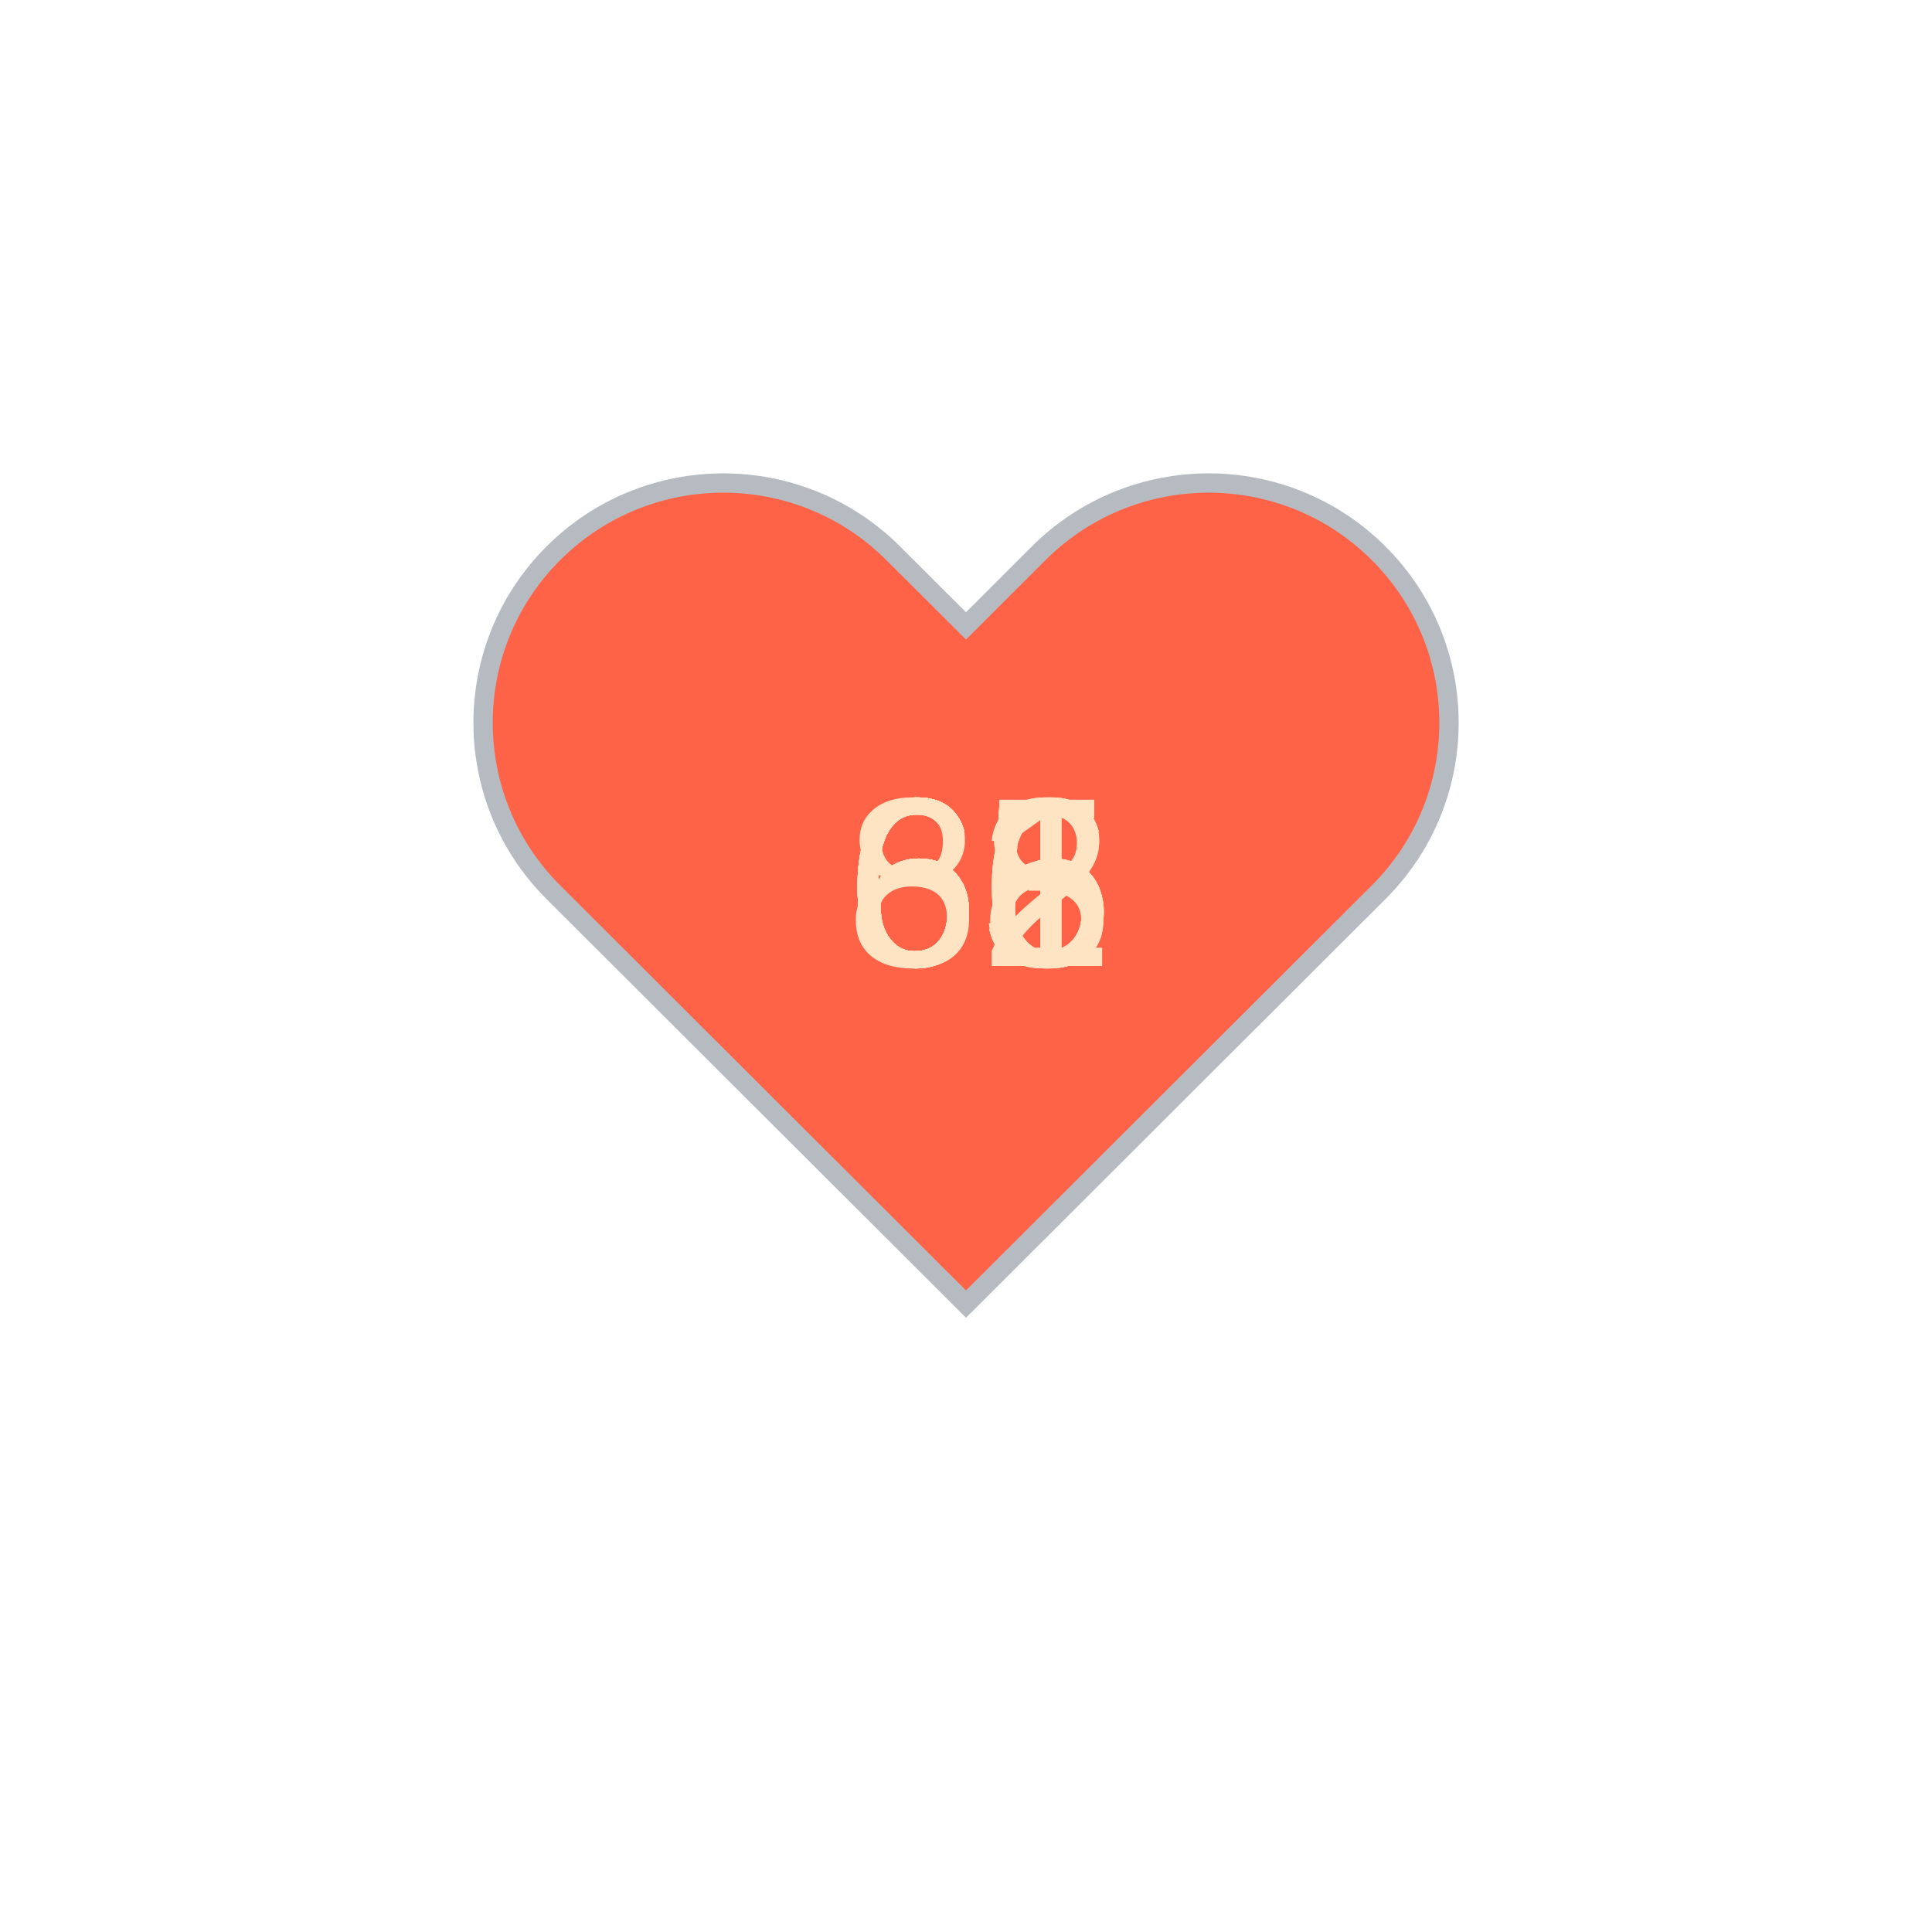
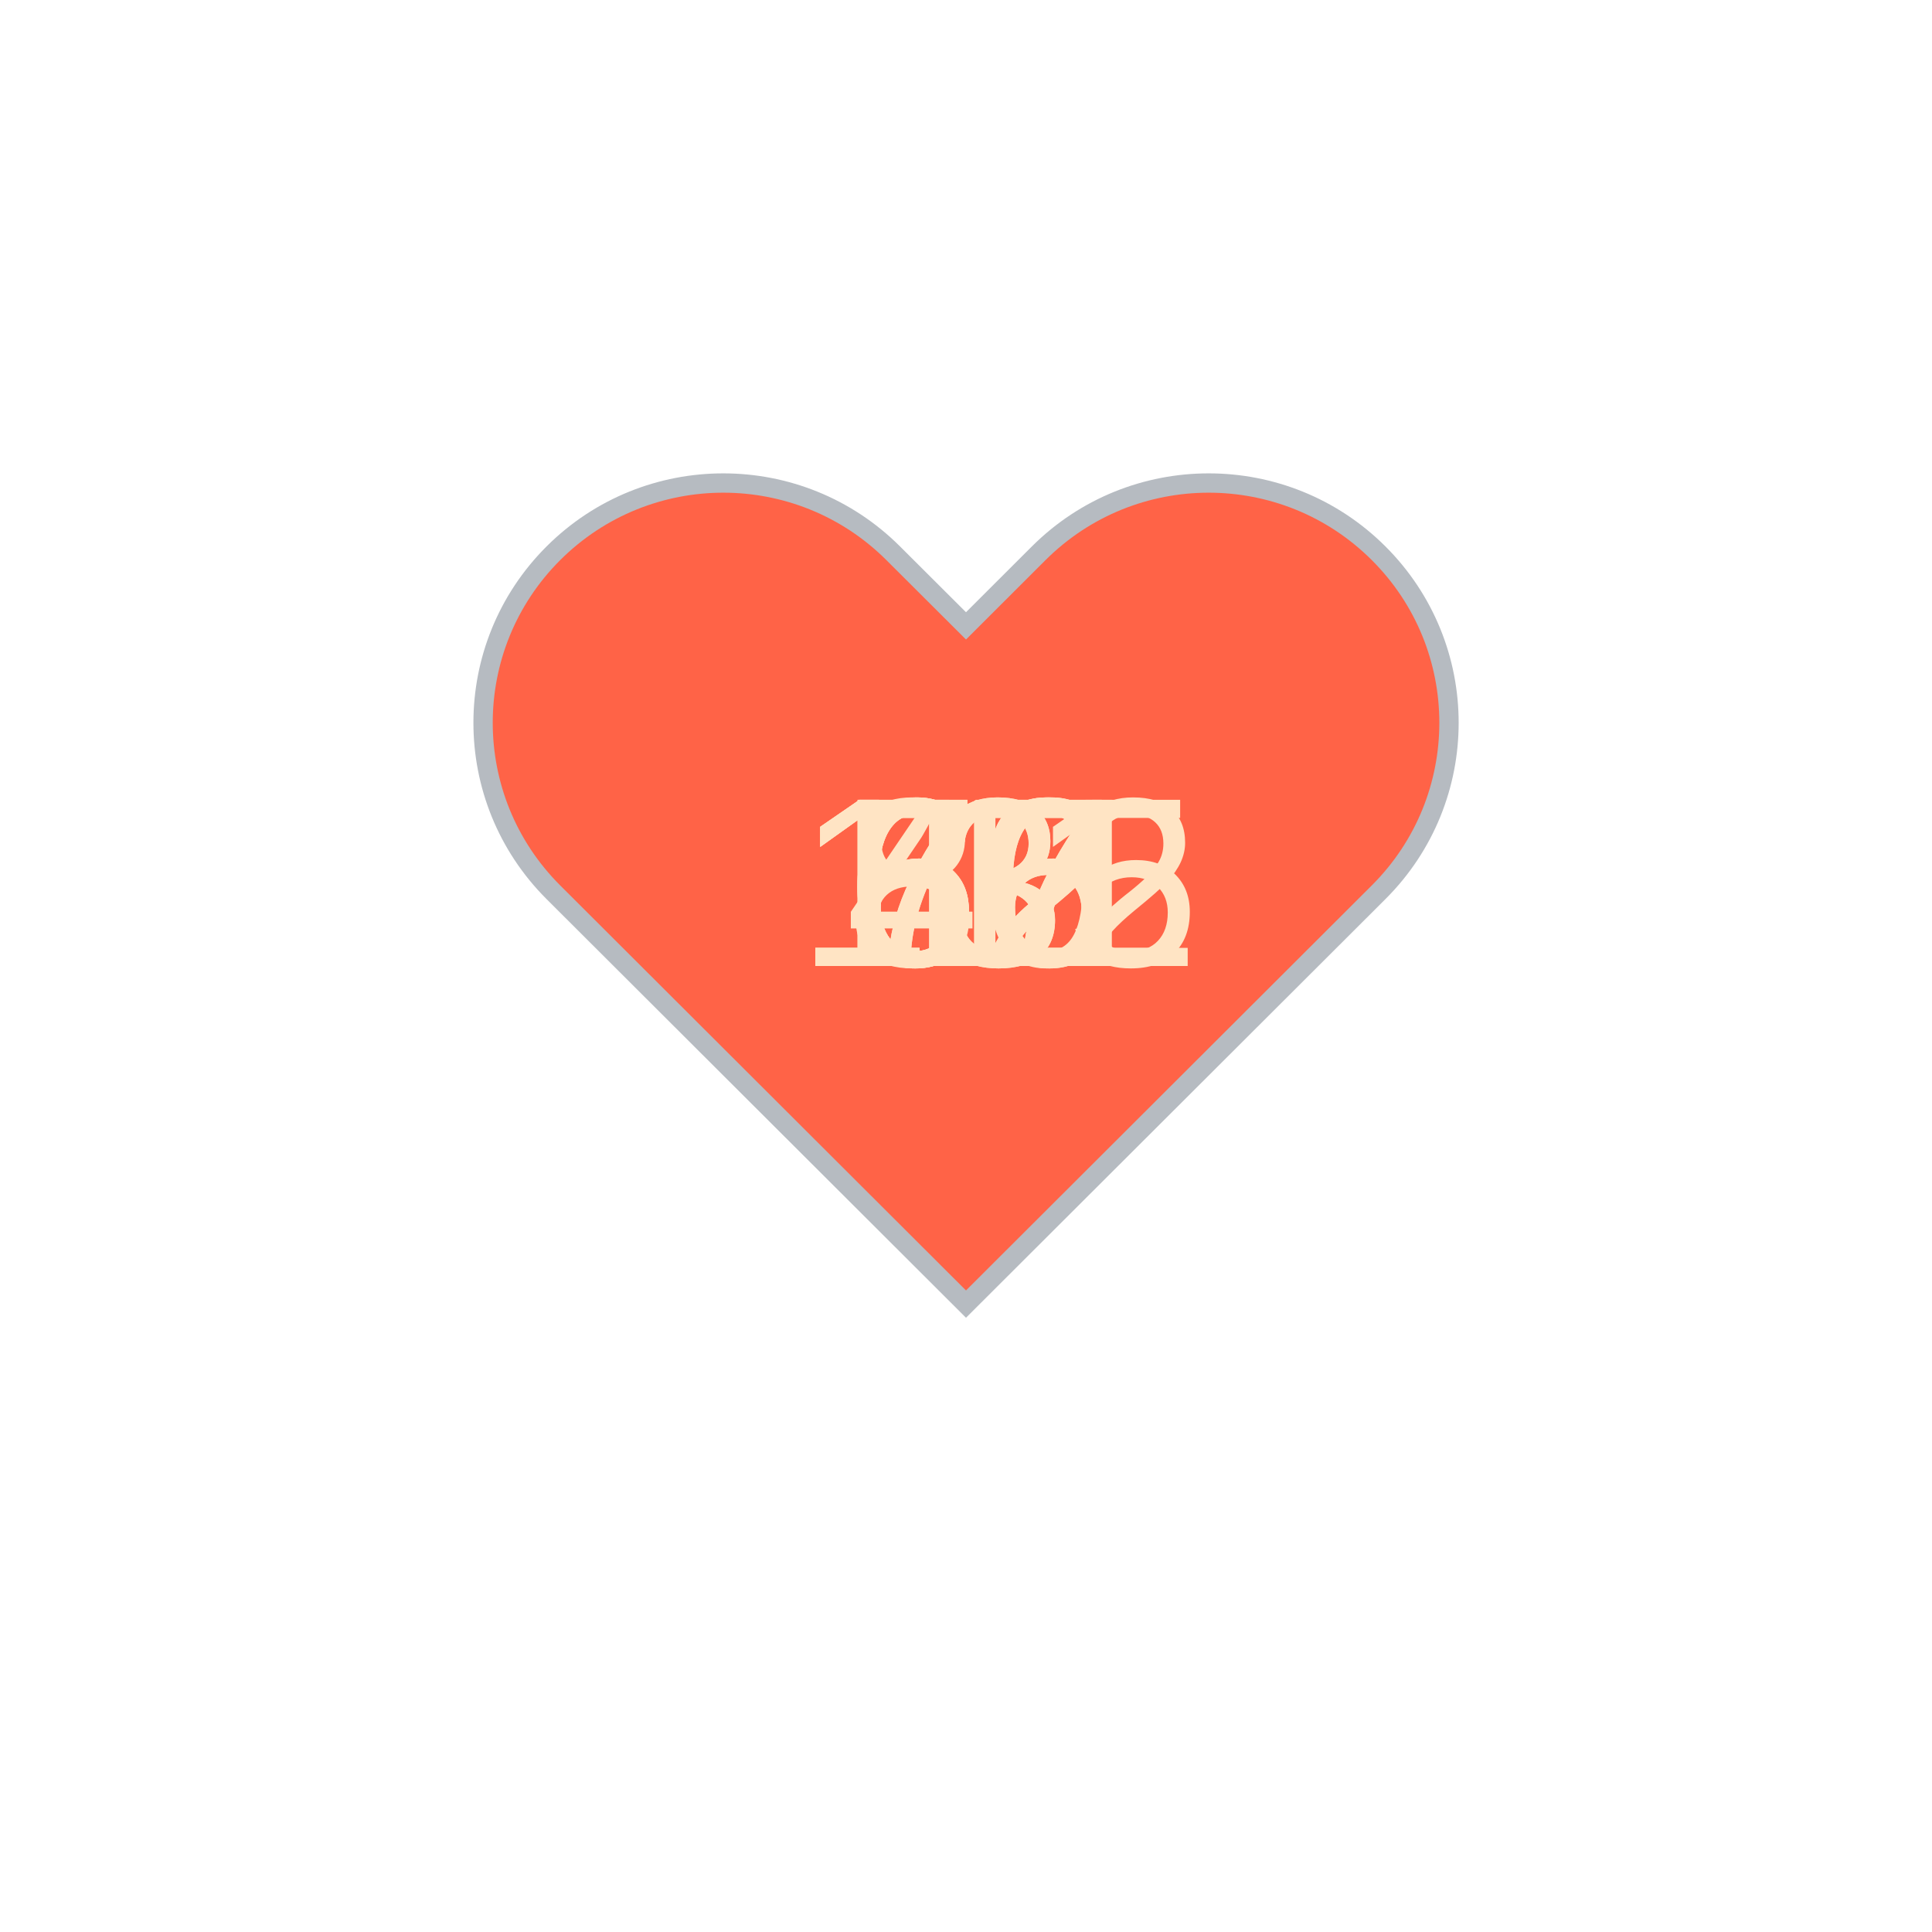
<svg xmlns="http://www.w3.org/2000/svg" baseProfile="full" height="150" version="1.1" viewBox="0,0,200,200" width="150">
  <defs />
  <g transform="translate(100 100)">
    <path d="M92.71,7.27L92.71,7.27c-9.71-9.69-25.46-9.69-35.18,0L50,14.79l-7.54-7.52C32.75-2.42,17-2.42,7.29,7.27v0 c-9.71,9.69-9.71,25.41,0,35.1L50,85l42.71-42.63C102.43,32.68,102.43,16.96,92.71,7.27z" fill="tomato" stroke="#B6BBC1" stroke-width="2" transform="translate(-50 -50)" />
    <animateTransform additive="sum" attributeName="transform" dur="1.2s" repeatCount="indefinite" type="scale" values="1; 1.5; 1.25; 1.5; 1.5; 1;" />
-     <text fill="bisque" style="font-size:25px; font-family:Arial" transform="translate(-12.5 0)">65<animate attributeName="visibility" dur="12.0s" keyTimes="0;0.1;0.2;0.3;0.4;0.5;0.6;0.7;0.8;0.9;1.0" repeatCount="indefinite" values="visible;hidden;hidden;hidden;hidden;hidden;hidden;hidden;hidden;hidden;hidden" />
+     <text fill="bisque" style="font-size:25px; font-family:Arial" transform="translate(-12.5 0)">46<animate attributeName="visibility" dur="12.0s" keyTimes="0;0.1;0.2;0.3;0.4;0.5;0.6;0.7;0.8;0.9;1.0" repeatCount="indefinite" values="visible;hidden;hidden;hidden;hidden;hidden;hidden;hidden;hidden;hidden;hidden" />
    </text>
-     <text fill="bisque" style="font-size:25px; font-family:Arial" transform="translate(-12.5 0)">63<animate attributeName="visibility" dur="12.0s" keyTimes="0;0.1;0.2;0.3;0.4;0.5;0.6;0.7;0.8;0.9;1.0" repeatCount="indefinite" values="hidden;visible;hidden;hidden;hidden;hidden;hidden;hidden;hidden;hidden;hidden" />
+     <text fill="bisque" style="font-size:25px; font-family:Arial" transform="translate(-12.5 0)">72<animate attributeName="visibility" dur="12.0s" keyTimes="0;0.1;0.2;0.3;0.4;0.5;0.6;0.7;0.8;0.9;1.0" repeatCount="indefinite" values="hidden;visible;hidden;hidden;hidden;hidden;hidden;hidden;hidden;hidden;hidden" />
    </text>
-     <text fill="bisque" style="font-size:25px; font-family:Arial" transform="translate(-12.5 0)">61<animate attributeName="visibility" dur="12.0s" keyTimes="0;0.1;0.2;0.3;0.4;0.5;0.6;0.7;0.8;0.9;1.0" repeatCount="indefinite" values="hidden;hidden;visible;hidden;hidden;hidden;hidden;hidden;hidden;hidden;hidden" />
+     <text fill="bisque" style="font-size:25px; font-family:Arial" transform="translate(-17.5 0)">111<animate attributeName="visibility" dur="12.0s" keyTimes="0;0.1;0.2;0.3;0.4;0.5;0.6;0.7;0.8;0.9;1.0" repeatCount="indefinite" values="hidden;hidden;visible;hidden;hidden;hidden;hidden;hidden;hidden;hidden;hidden" />
    </text>
-     <text fill="bisque" style="font-size:25px; font-family:Arial" transform="translate(-12.5 0)">65<animate attributeName="visibility" dur="12.0s" keyTimes="0;0.1;0.2;0.3;0.4;0.5;0.6;0.7;0.8;0.9;1.0" repeatCount="indefinite" values="hidden;hidden;hidden;visible;hidden;hidden;hidden;hidden;hidden;hidden;hidden" />
+     <text fill="bisque" style="font-size:25px; font-family:Arial" transform="translate(-12.5 0)">62<animate attributeName="visibility" dur="12.0s" keyTimes="0;0.1;0.2;0.3;0.4;0.5;0.6;0.7;0.8;0.9;1.0" repeatCount="indefinite" values="hidden;hidden;hidden;visible;hidden;hidden;hidden;hidden;hidden;hidden;hidden" />
    </text>
-     <text fill="bisque" style="font-size:25px; font-family:Arial" transform="translate(-12.5 0)">62<animate attributeName="visibility" dur="12.0s" keyTimes="0;0.1;0.2;0.3;0.4;0.5;0.6;0.7;0.8;0.9;1.0" repeatCount="indefinite" values="hidden;hidden;hidden;hidden;visible;hidden;hidden;hidden;hidden;hidden;hidden" />
+     <text fill="bisque" style="font-size:25px; font-family:Arial" transform="translate(-12.5 0)">67<animate attributeName="visibility" dur="12.0s" keyTimes="0;0.1;0.2;0.3;0.4;0.5;0.6;0.7;0.8;0.9;1.0" repeatCount="indefinite" values="hidden;hidden;hidden;hidden;visible;hidden;hidden;hidden;hidden;hidden;hidden" />
    </text>
-     <text fill="bisque" style="font-size:25px; font-family:Arial" transform="translate(-12.5 0)">66<animate attributeName="visibility" dur="12.0s" keyTimes="0;0.1;0.2;0.3;0.4;0.5;0.6;0.7;0.8;0.9;1.0" repeatCount="indefinite" values="hidden;hidden;hidden;hidden;hidden;visible;hidden;hidden;hidden;hidden;hidden" />
+     <text fill="bisque" style="font-size:25px; font-family:Arial" transform="translate(-17.5 0)">132<animate attributeName="visibility" dur="12.0s" keyTimes="0;0.1;0.2;0.3;0.4;0.5;0.6;0.7;0.8;0.9;1.0" repeatCount="indefinite" values="hidden;hidden;hidden;hidden;hidden;visible;hidden;hidden;hidden;hidden;hidden" />
    </text>
-     <text fill="bisque" style="font-size:25px; font-family:Arial" transform="translate(-12.5 0)">66<animate attributeName="visibility" dur="12.0s" keyTimes="0;0.1;0.2;0.3;0.4;0.5;0.6;0.7;0.8;0.9;1.0" repeatCount="indefinite" values="hidden;hidden;hidden;hidden;hidden;hidden;visible;hidden;hidden;hidden;hidden" />
+     <text fill="bisque" style="font-size:25px; font-family:Arial" transform="translate(-17.5 0)">135<animate attributeName="visibility" dur="12.0s" keyTimes="0;0.1;0.2;0.3;0.4;0.5;0.6;0.7;0.8;0.9;1.0" repeatCount="indefinite" values="hidden;hidden;hidden;hidden;hidden;hidden;visible;hidden;hidden;hidden;hidden" />
    </text>
-     <text fill="bisque" style="font-size:25px; font-family:Arial" transform="translate(-12.5 0)">66<animate attributeName="visibility" dur="12.0s" keyTimes="0;0.1;0.2;0.3;0.4;0.5;0.6;0.7;0.8;0.9;1.0" repeatCount="indefinite" values="hidden;hidden;hidden;hidden;hidden;hidden;hidden;visible;hidden;hidden;hidden" />
+     <text fill="bisque" style="font-size:25px; font-family:Arial" transform="translate(-12.5 0)">77<animate attributeName="visibility" dur="12.0s" keyTimes="0;0.1;0.2;0.3;0.4;0.5;0.6;0.7;0.8;0.9;1.0" repeatCount="indefinite" values="hidden;hidden;hidden;hidden;hidden;hidden;hidden;visible;hidden;hidden;hidden" />
    </text>
-     <text fill="bisque" style="font-size:25px; font-family:Arial" transform="translate(-12.5 0)">88<animate attributeName="visibility" dur="12.0s" keyTimes="0;0.1;0.2;0.3;0.4;0.5;0.6;0.7;0.8;0.9;1.0" repeatCount="indefinite" values="hidden;hidden;hidden;hidden;hidden;hidden;hidden;hidden;visible;hidden;hidden" />
+     <text fill="bisque" style="font-size:25px; font-family:Arial" transform="translate(-12.5 0)">60<animate attributeName="visibility" dur="12.0s" keyTimes="0;0.1;0.2;0.3;0.4;0.5;0.6;0.7;0.8;0.9;1.0" repeatCount="indefinite" values="hidden;hidden;hidden;hidden;hidden;hidden;hidden;hidden;visible;hidden;hidden" />
    </text>
-     <text fill="bisque" style="font-size:25px; font-family:Arial" transform="translate(-12.5 0)">65<animate attributeName="visibility" dur="12.0s" keyTimes="0;0.1;0.2;0.3;0.4;0.5;0.6;0.7;0.8;0.9;1.0" repeatCount="indefinite" values="hidden;hidden;hidden;hidden;hidden;hidden;hidden;hidden;hidden;visible;hidden" />
+     <text fill="bisque" style="font-size:25px; font-family:Arial" transform="translate(-12.5 0)">86<animate attributeName="visibility" dur="12.0s" keyTimes="0;0.1;0.2;0.3;0.4;0.5;0.6;0.7;0.8;0.9;1.0" repeatCount="indefinite" values="hidden;hidden;hidden;hidden;hidden;hidden;hidden;hidden;hidden;visible;hidden" />
    </text>
  </g>
</svg>
